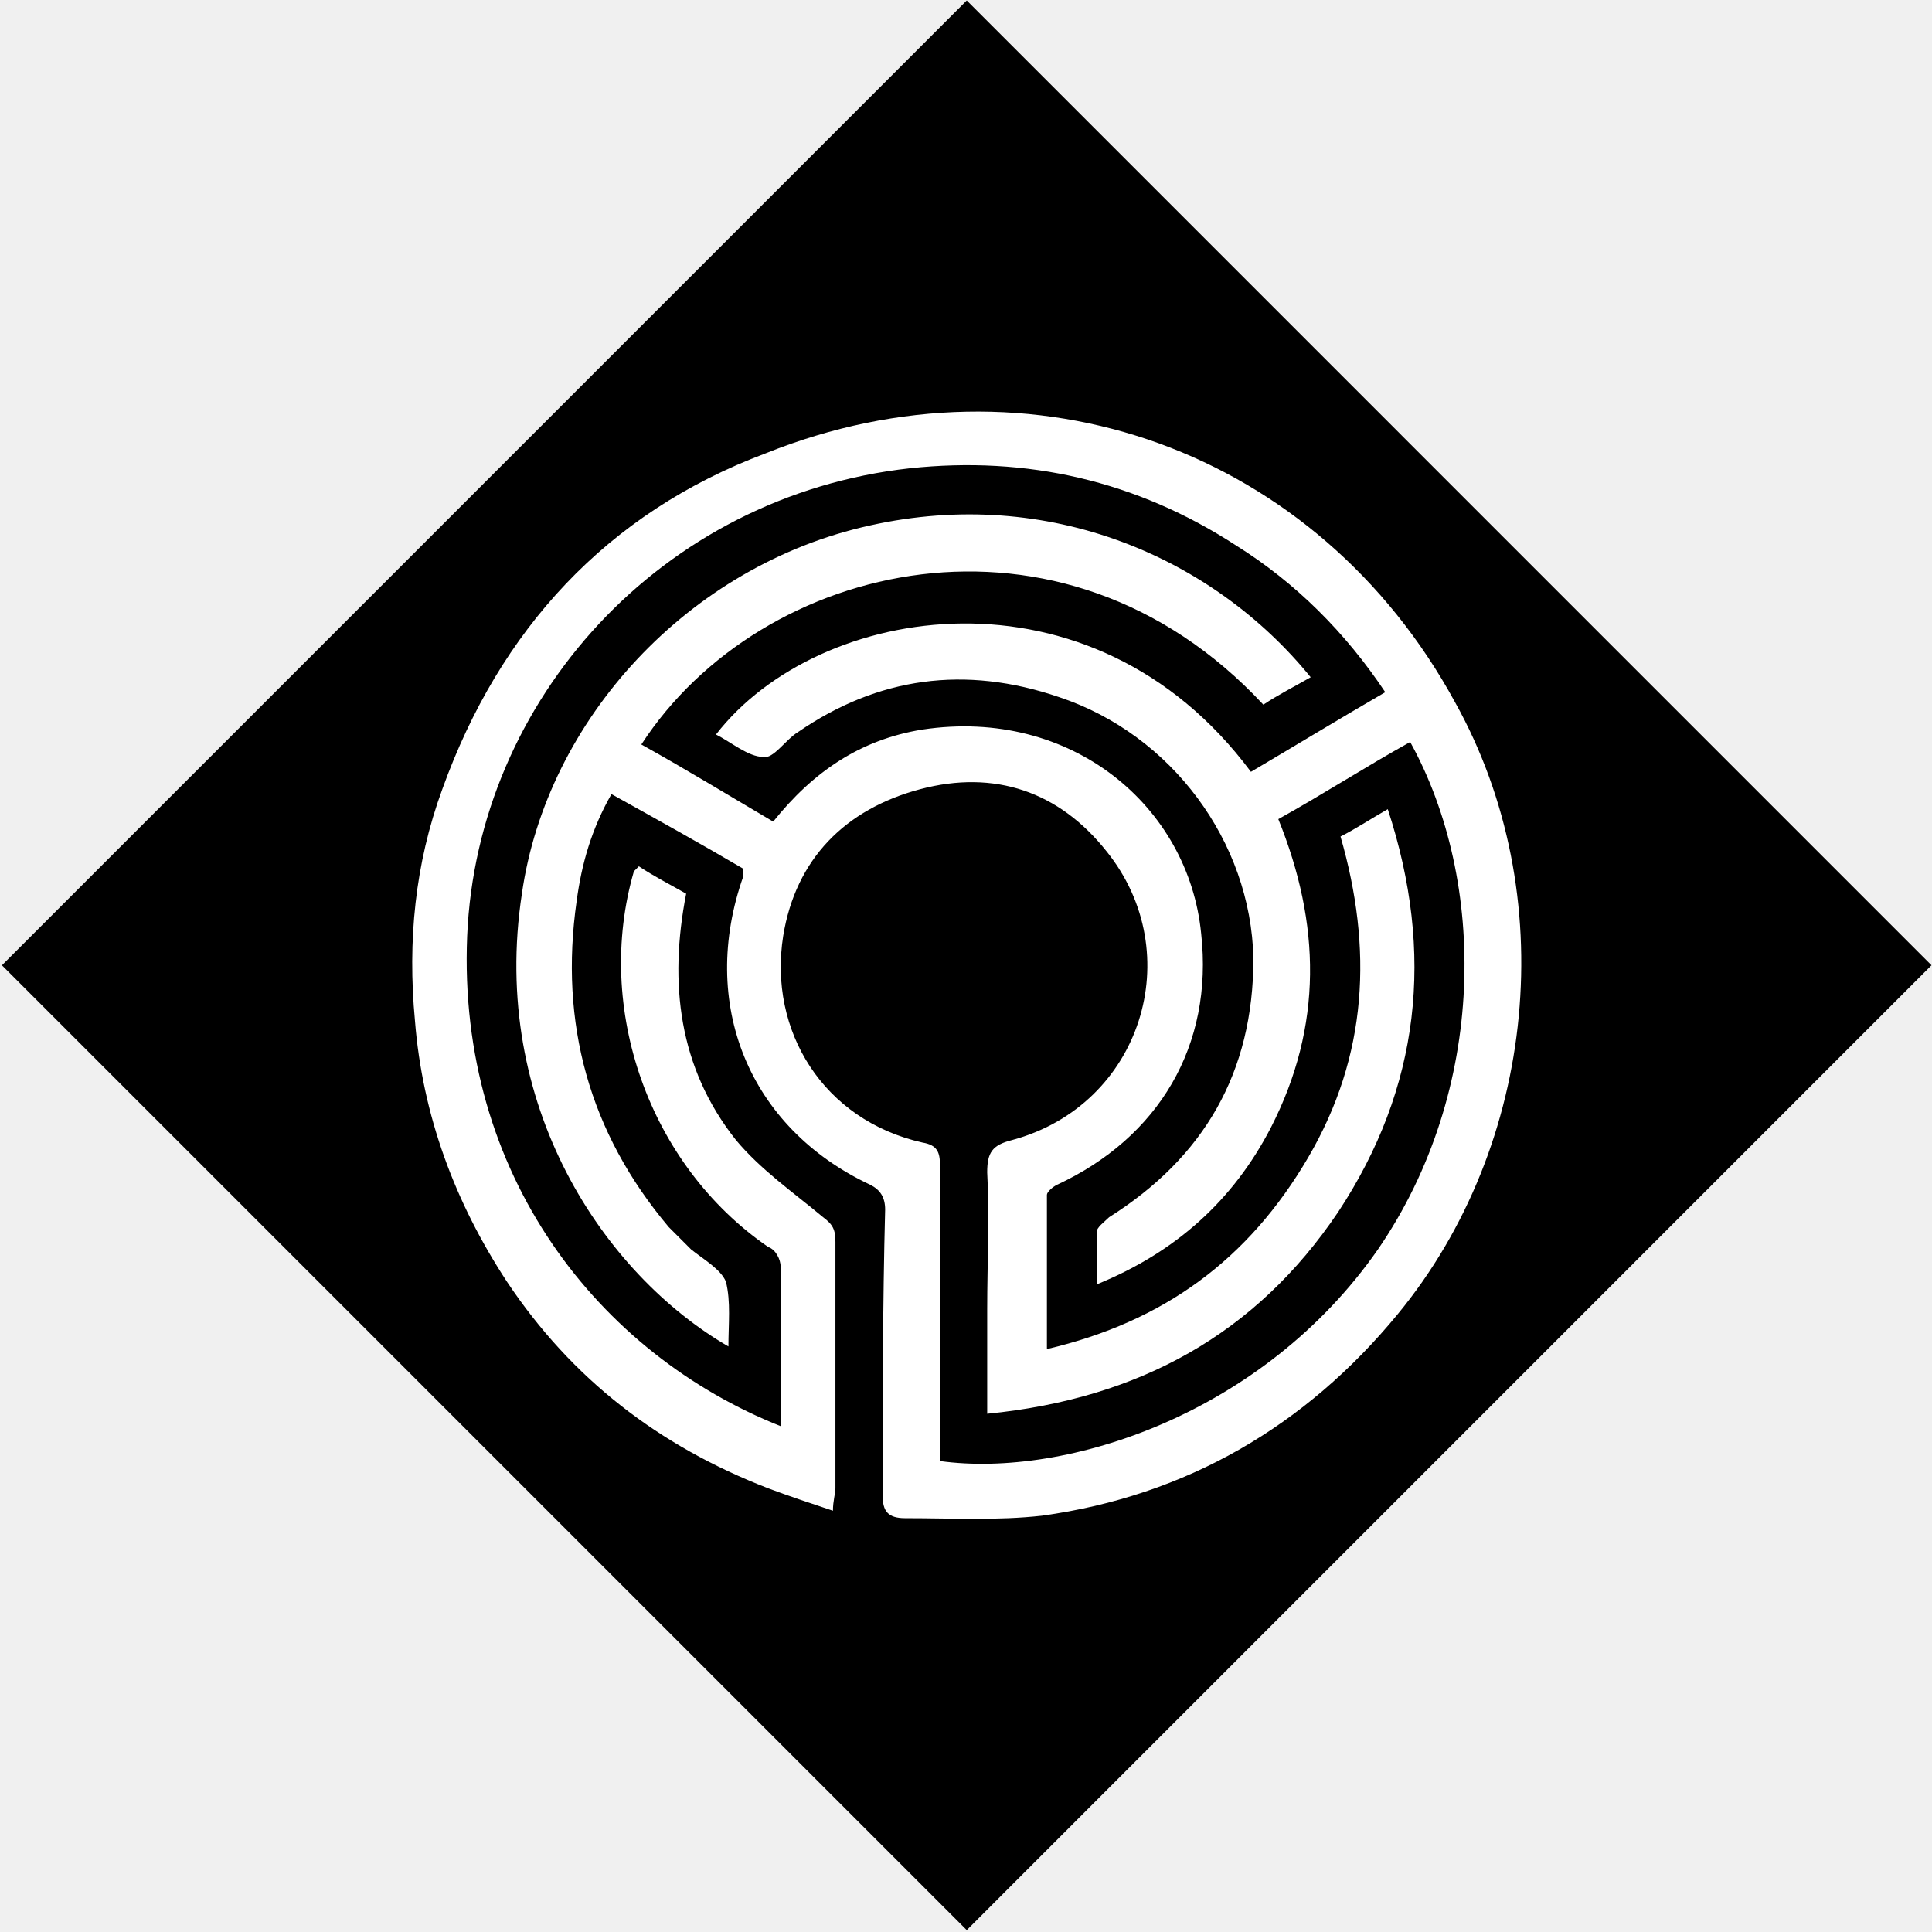
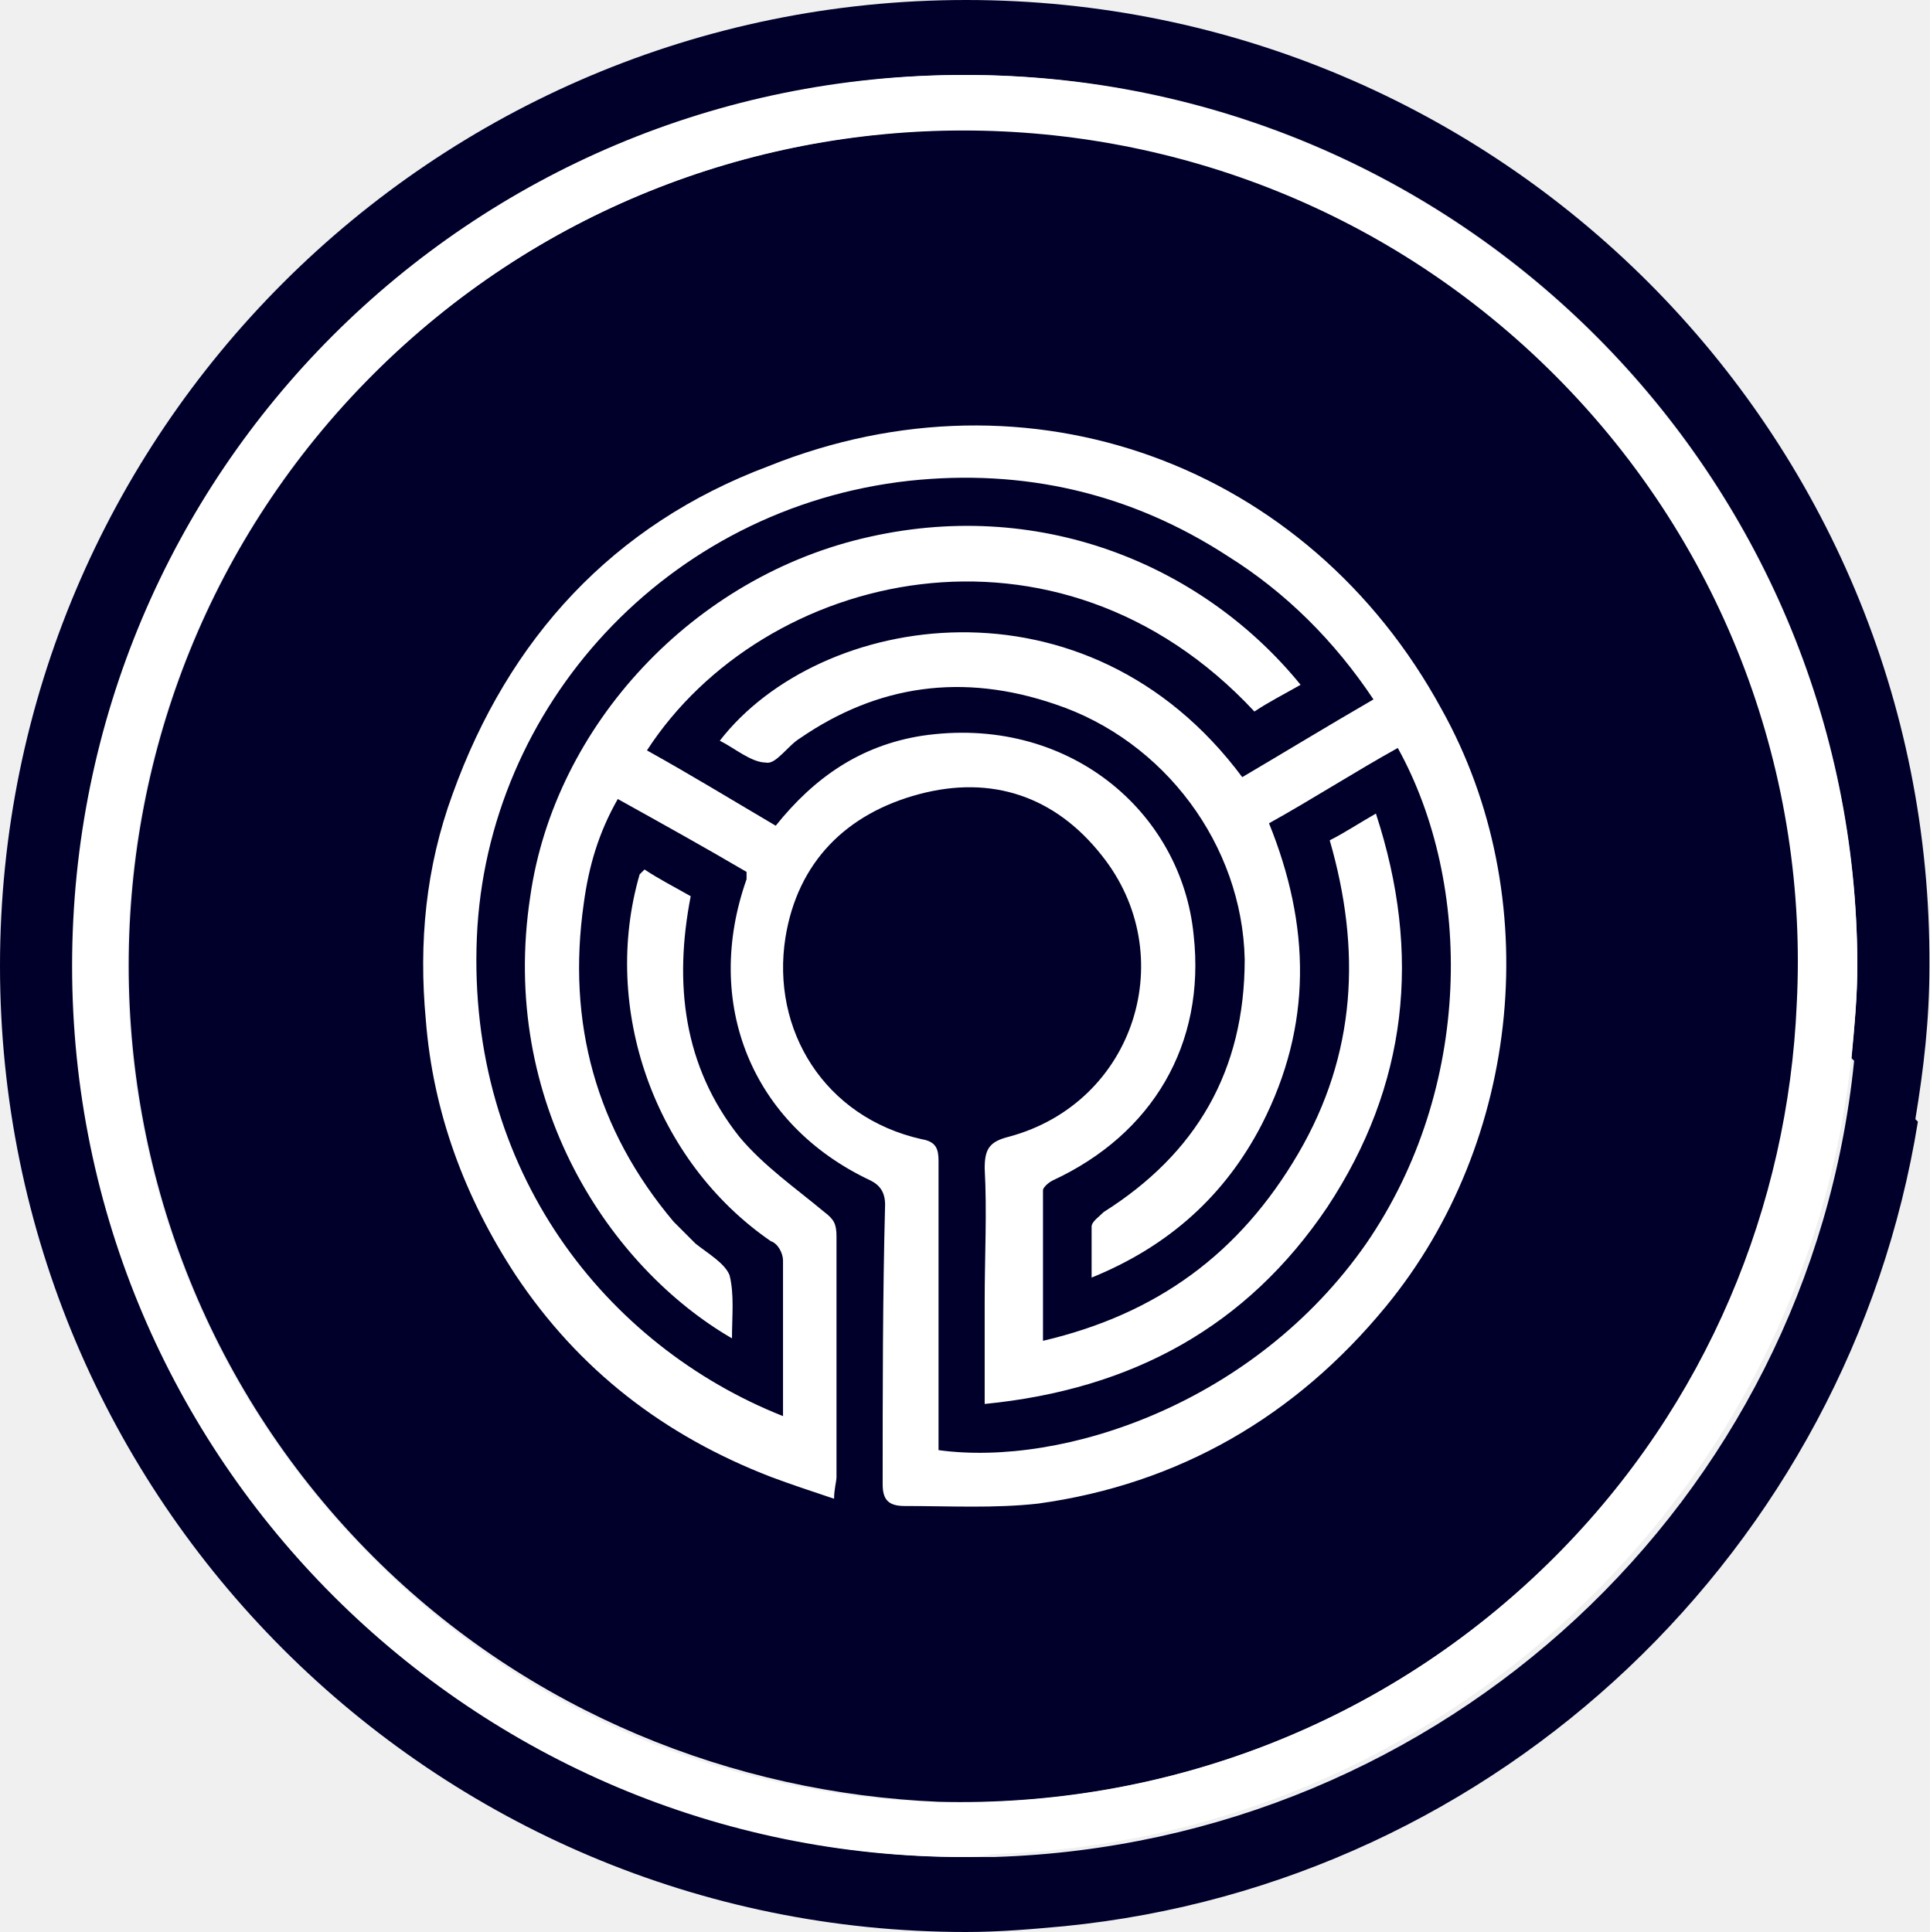
- <svg xmlns="http://www.w3.org/2000/svg" version="1.1" id="Слой_1" x="0px" y="0px" viewBox="0 0 67 67" style="enable-background:new 0 0 67 67;" xml:space="preserve">
+ <svg xmlns="http://www.w3.org/2000/svg" version="1.1" id="Слой_1" x="0px" y="0px" viewBox="0 0 66.901 67" xml:space="preserve" width="66.901" height="67">
  <defs id="defs17" />
  <style type="text/css" id="style2">
	.st0{fill:#F05A28;}
	.st1{fill:#C44827;}
	.st2{fill:#FFFFFF;}
</style>
-   <polygon id="polygon842" points="313.07,70.39 558.66,316 313.07,561.61 67.46,316 " class="cls-1" style="fill:#000000;fill-rule:evenodd" transform="matrix(0.1362298,0,0,0.1362298,-9.12344,-9.573259)" />
-   <path class="st2" d="m 45.451,23.488 c -0.604,0.345 -1.122,0.604 -1.639,0.949 -6.989,-7.507 -17.429,-5.004 -21.571,1.381 1.553,0.863 3.106,1.812 4.573,2.675 1.381,-1.726 3.02,-2.847 5.177,-3.193 5.177,-0.777 9.232,2.675 9.664,7.075 0.431,3.883 -1.467,7.075 -5.004,8.715 -0.173,0.086 -0.345,0.259 -0.345,0.345 0,1.726 0,3.451 0,5.35 4.055,-0.949 6.989,-3.106 9.06,-6.644 2.071,-3.538 2.243,-7.248 1.122,-11.131 0.518,-0.259 1.035,-0.604 1.639,-0.949 1.639,5.004 1.122,9.664 -1.726,13.978 -2.847,4.228 -6.903,6.471 -12.166,6.989 0,-1.294 0,-2.416 0,-3.624 0,-1.639 0.086,-3.193 0,-4.746 0,-0.69 0.173,-0.949 0.863,-1.122 4.487,-1.208 6.126,-6.471 3.279,-10.009 -1.639,-2.071 -3.883,-2.847 -6.471,-2.157 -2.589,0.69 -4.314,2.416 -4.746,5.091 -0.518,3.279 1.381,6.385 4.832,7.162 0.518,0.086 0.604,0.345 0.604,0.777 0,3.193 0,6.299 0,9.491 0,0.259 0,0.518 0,0.777 4.4,0.604 11.217,-1.639 15.186,-7.334 3.796,-5.522 3.796,-12.77 1.122,-17.602 -1.553,0.863 -3.02,1.812 -4.573,2.675 1.467,3.624 1.553,7.162 -0.259,10.699 -1.294,2.502 -3.279,4.314 -6.04,5.436 0,-0.604 0,-1.294 0,-1.812 0,-0.173 0.259,-0.345 0.431,-0.518 3.279,-2.071 5.004,-5.004 5.004,-8.974 -0.086,-4.055 -2.847,-7.766 -6.73,-9.06 -3.279,-1.122 -6.299,-0.69 -9.06,1.208 -0.431,0.259 -0.863,0.949 -1.208,0.863 -0.518,0 -1.122,-0.518 -1.639,-0.777 3.538,-4.573 13.029,-6.126 18.551,1.294 1.467,-0.863 3.02,-1.812 4.659,-2.761 -1.381,-2.071 -3.106,-3.796 -5.177,-5.091 -3.451,-2.243 -7.248,-3.106 -11.303,-2.675 -8.628,0.949 -15.013,8.024 -15.359,16.221 -0.345,8.283 4.573,14.496 10.872,16.998 0,-0.69 0,-1.381 0,-1.985 0,-1.208 0,-2.33 0,-3.538 0,-0.259 -0.173,-0.604 -0.431,-0.69 -4.142,-2.847 -6.04,-8.283 -4.659,-13.029 0,0 0.086,-0.086 0.173,-0.173 0.518,0.345 1.035,0.604 1.639,0.949 -0.604,3.106 -0.259,6.04 1.726,8.542 0.863,1.035 1.985,1.812 3.02,2.675 0.345,0.259 0.431,0.431 0.431,0.863 0,2.847 0,5.695 0,8.542 0,0.173 -0.086,0.431 -0.086,0.777 -0.777,-0.259 -1.553,-0.518 -2.243,-0.777 -3.796,-1.467 -6.816,-3.796 -9.06,-7.162 -1.812,-2.761 -2.934,-5.781 -3.193,-9.06 -0.259,-2.761 0,-5.436 0.949,-8.024 1.985,-5.522 5.695,-9.578 11.217,-11.648 9.232,-3.71 19.155,-0.086 23.901,8.628 3.71,6.644 2.847,15.359 -1.985,21.226 -3.193,3.883 -7.334,6.299 -12.339,6.989 -1.553,0.173 -3.106,0.086 -4.746,0.086 -0.604,0 -0.777,-0.259 -0.777,-0.777 0,-3.279 0,-6.644 0.086,-9.923 0,-0.431 -0.173,-0.69 -0.518,-0.863 -4.228,-1.985 -5.954,-6.299 -4.4,-10.699 0,0 0,-0.086 0,-0.259 -1.467,-0.863 -3.02,-1.726 -4.573,-2.589 -0.69,1.208 -1.035,2.416 -1.208,3.71 -0.604,4.228 0.431,8.024 3.193,11.303 0.259,0.259 0.518,0.518 0.777,0.777 0.431,0.345 1.035,0.69 1.208,1.122 0.173,0.69 0.086,1.467 0.086,2.243 -4.314,-2.502 -8.283,-8.37 -7.162,-15.704 0.863,-6.04 5.781,-11.389 12.08,-12.77 6.212,-1.381 11.907,1.122 15.272,5.263 z" id="path10" style="fill:#ffffff;stroke-width:0.863" />
+   <path style="fill:#00002b;fill-opacity:1" d="M 33.5,0 C 15,0 0,15 0,33.5 0,52 15,67 33.5,67 c 1.2,0 2.3,-0.101 3.4,-0.201 15.1,-1.5 27.2,-13.1 29.6,-27.9 l -0.088,-0.088 C 66.704,37.043 66.9,35.369 66.9,33.5 67,15 52,0 33.5,0 Z m 0,2.6 c 17.1,0 30.9,13.9 30.9,30.9 0,1.1 -0.101,2.099 -0.201,3.199 l 0.09,0.088 C 62.749,52.045 50.07,63.899 34.5,64.398 h -1 C 16.4,64.398 2.6,50.5 2.6,33.5 2.6,16.4 16.5,2.6 33.5,2.6 Z" id="path839" />
+   <path style="fill:#00002b;fill-opacity:1" d="m 33.438,4.507 c -7.425,0 -14.85,2.827 -20.5,8.477 -11.3,11.3 -11.3,29.7 0,41 5.4,5.4 12.5,8.2 19.6,8.5 7.7,0.2 15.5,-2.6 21.4,-8.5 5.3,-5.3 8.1,-12.201 8.5,-19.201 l -0.098,-0.096 c 0.372,-7.77 -2.427,-15.728 -8.402,-21.703 -5.65,-5.65 -13.075,-8.477 -20.5,-8.477 z" id="path841" />
+   <path style="fill:#ffffff" class="st2" d="m 33.4,2.6 c -17.1,0 -30.9,13.8 -30.9,30.9 0,17.1 13.9,30.9 30.9,30.9 0.3,0 0.7,0 1,-0.1 15.6,-0.5 28.2,-12.5 29.8,-27.7 0.1,-1 0.2,-2.1 0.2,-3.2 -0.1,-17 -13.9,-30.8 -31,-30.8 z M 53.9,54 c -5.9,5.9 -13.7,8.7 -21.4,8.5 -7.1,-0.2 -14.2,-3 -19.6,-8.5 -11.3,-11.3 -11.3,-29.7 0,-41 11.3,-11.3 29.7,-11.3 41,0 6,6 8.8,14 8.4,21.8 -0.3,7 -3.1,13.9 -8.4,19.2 z" id="path845" />
+   <path class="st2" d="m 45.096,23.748 c -0.59,0.337 -1.095,0.59 -1.601,0.927 -6.825,-7.33 -17.019,-4.887 -21.063,1.348 1.517,0.843 3.033,1.769 4.465,2.612 1.348,-1.685 2.949,-2.78 5.055,-3.117 5.055,-0.758 9.015,2.612 9.436,6.909 0.421,3.791 -1.432,6.909 -4.887,8.51 -0.169,0.084 -0.337,0.253 -0.337,0.337 0,1.685 0,3.37 0,5.224 3.96,-0.927 6.825,-3.033 8.847,-6.488 2.022,-3.454 2.191,-7.077 1.095,-10.869 0.506,-0.253 1.011,-0.59 1.601,-0.927 1.601,4.887 1.095,9.436 -1.685,13.649 -2.78,4.128 -6.74,6.319 -11.88,6.825 0,-1.264 0,-2.359 0,-3.539 0,-1.601 0.084,-3.117 0,-4.634 0,-0.674 0.169,-0.927 0.843,-1.095 4.381,-1.18 5.982,-6.319 3.202,-9.773 -1.601,-2.022 -3.791,-2.78 -6.319,-2.106 -2.528,0.674 -4.213,2.359 -4.634,4.971 -0.506,3.202 1.348,6.235 4.718,6.993 0.506,0.084 0.59,0.337 0.59,0.758 0,3.117 0,6.151 0,9.268 0,0.253 0,0.506 0,0.758 4.297,0.59 10.953,-1.601 14.829,-7.162 3.707,-5.392 3.707,-12.47 1.095,-17.188 -1.517,0.843 -2.949,1.769 -4.465,2.612 1.432,3.539 1.517,6.993 -0.253,10.447 -1.264,2.443 -3.202,4.213 -5.898,5.308 0,-0.59 0,-1.264 0,-1.769 0,-0.169 0.253,-0.337 0.421,-0.506 3.202,-2.022 4.887,-4.887 4.887,-8.762 -0.084,-3.96 -2.78,-7.583 -6.572,-8.847 -3.202,-1.095 -6.151,-0.674 -8.847,1.18 -0.421,0.253 -0.843,0.927 -1.18,0.843 -0.506,0 -1.095,-0.506 -1.601,-0.758 3.454,-4.465 12.722,-5.982 18.115,1.264 1.432,-0.843 2.949,-1.769 4.55,-2.696 -1.348,-2.022 -3.033,-3.707 -5.055,-4.971 -3.37,-2.191 -7.077,-3.033 -11.037,-2.612 -8.425,0.927 -14.66,7.836 -14.997,15.84 -0.337,8.088 4.465,14.155 10.616,16.598 0,-0.674 0,-1.348 0,-1.938 0,-1.18 0,-2.275 0,-3.454 0,-0.253 -0.169,-0.59 -0.421,-0.674 -4.044,-2.78 -5.898,-8.088 -4.55,-12.722 0,0 0.084,-0.084 0.169,-0.169 0.506,0.337 1.011,0.59 1.601,0.927 -0.59,3.033 -0.253,5.898 1.685,8.341 0.843,1.011 1.938,1.769 2.949,2.612 0.337,0.253 0.421,0.421 0.421,0.843 0,2.78 0,5.561 0,8.341 0,0.169 -0.084,0.421 -0.084,0.758 -0.758,-0.253 -1.517,-0.506 -2.191,-0.758 -3.707,-1.432 -6.656,-3.707 -8.847,-6.993 -1.769,-2.696 -2.865,-5.645 -3.117,-8.847 -0.253,-2.696 0,-5.308 0.927,-7.836 1.938,-5.392 5.561,-9.352 10.953,-11.374 9.015,-3.623 18.704,-0.084 23.338,8.425 3.623,6.488 2.78,14.997 -1.938,20.726 -3.117,3.791 -7.162,6.151 -12.048,6.825 -1.517,0.169 -3.033,0.084 -4.634,0.084 -0.59,0 -0.758,-0.253 -0.758,-0.758 0,-3.202 0,-6.488 0.084,-9.689 0,-0.421 -0.169,-0.674 -0.506,-0.843 -4.128,-1.938 -5.814,-6.151 -4.297,-10.447 0,0 0,-0.084 0,-0.253 -1.432,-0.843 -2.949,-1.685 -4.465,-2.528 -0.674,1.18 -1.011,2.359 -1.18,3.623 -0.59,4.128 0.421,7.836 3.117,11.037 0.253,0.253 0.506,0.506 0.758,0.758 0.421,0.337 1.011,0.674 1.18,1.095 0.169,0.674 0.084,1.432 0.084,2.191 -4.213,-2.443 -8.088,-8.173 -6.993,-15.334 0.843,-5.898 5.645,-11.122 11.796,-12.47 6.066,-1.348 11.627,1.095 14.913,5.139 z" id="path10-3" style="fill:#ffffff;stroke-width:0.863" />
</svg>
